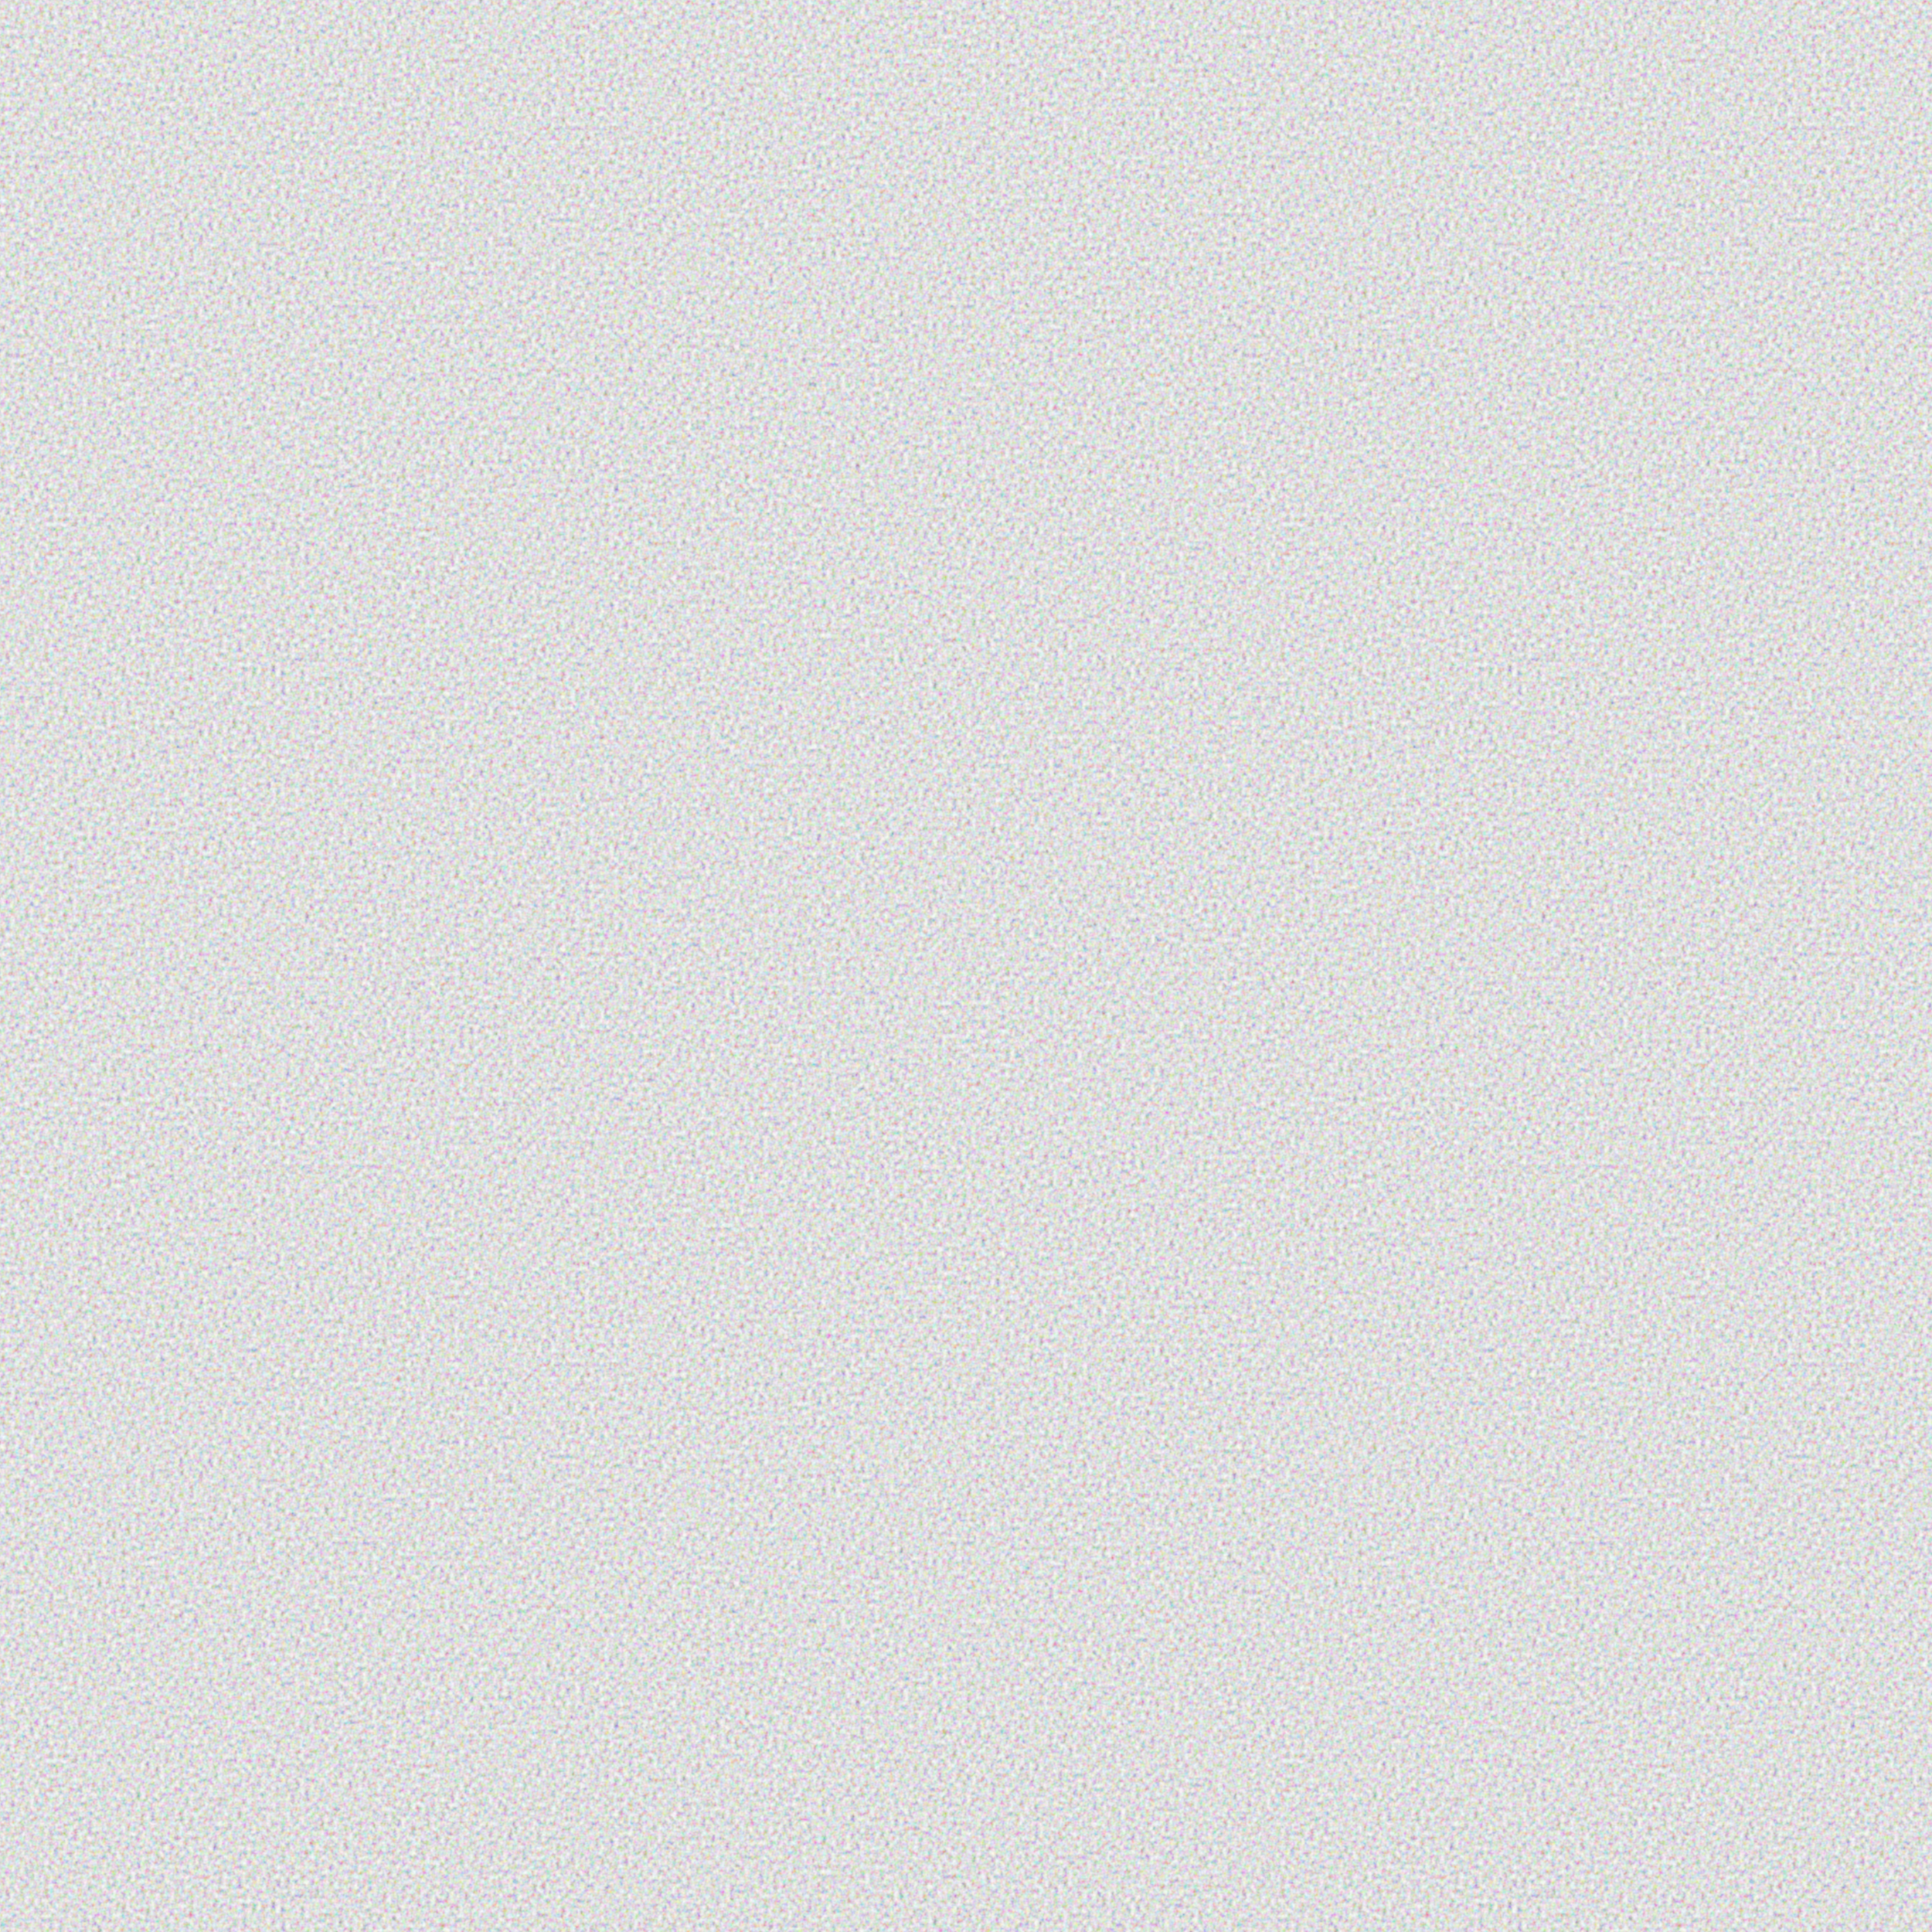
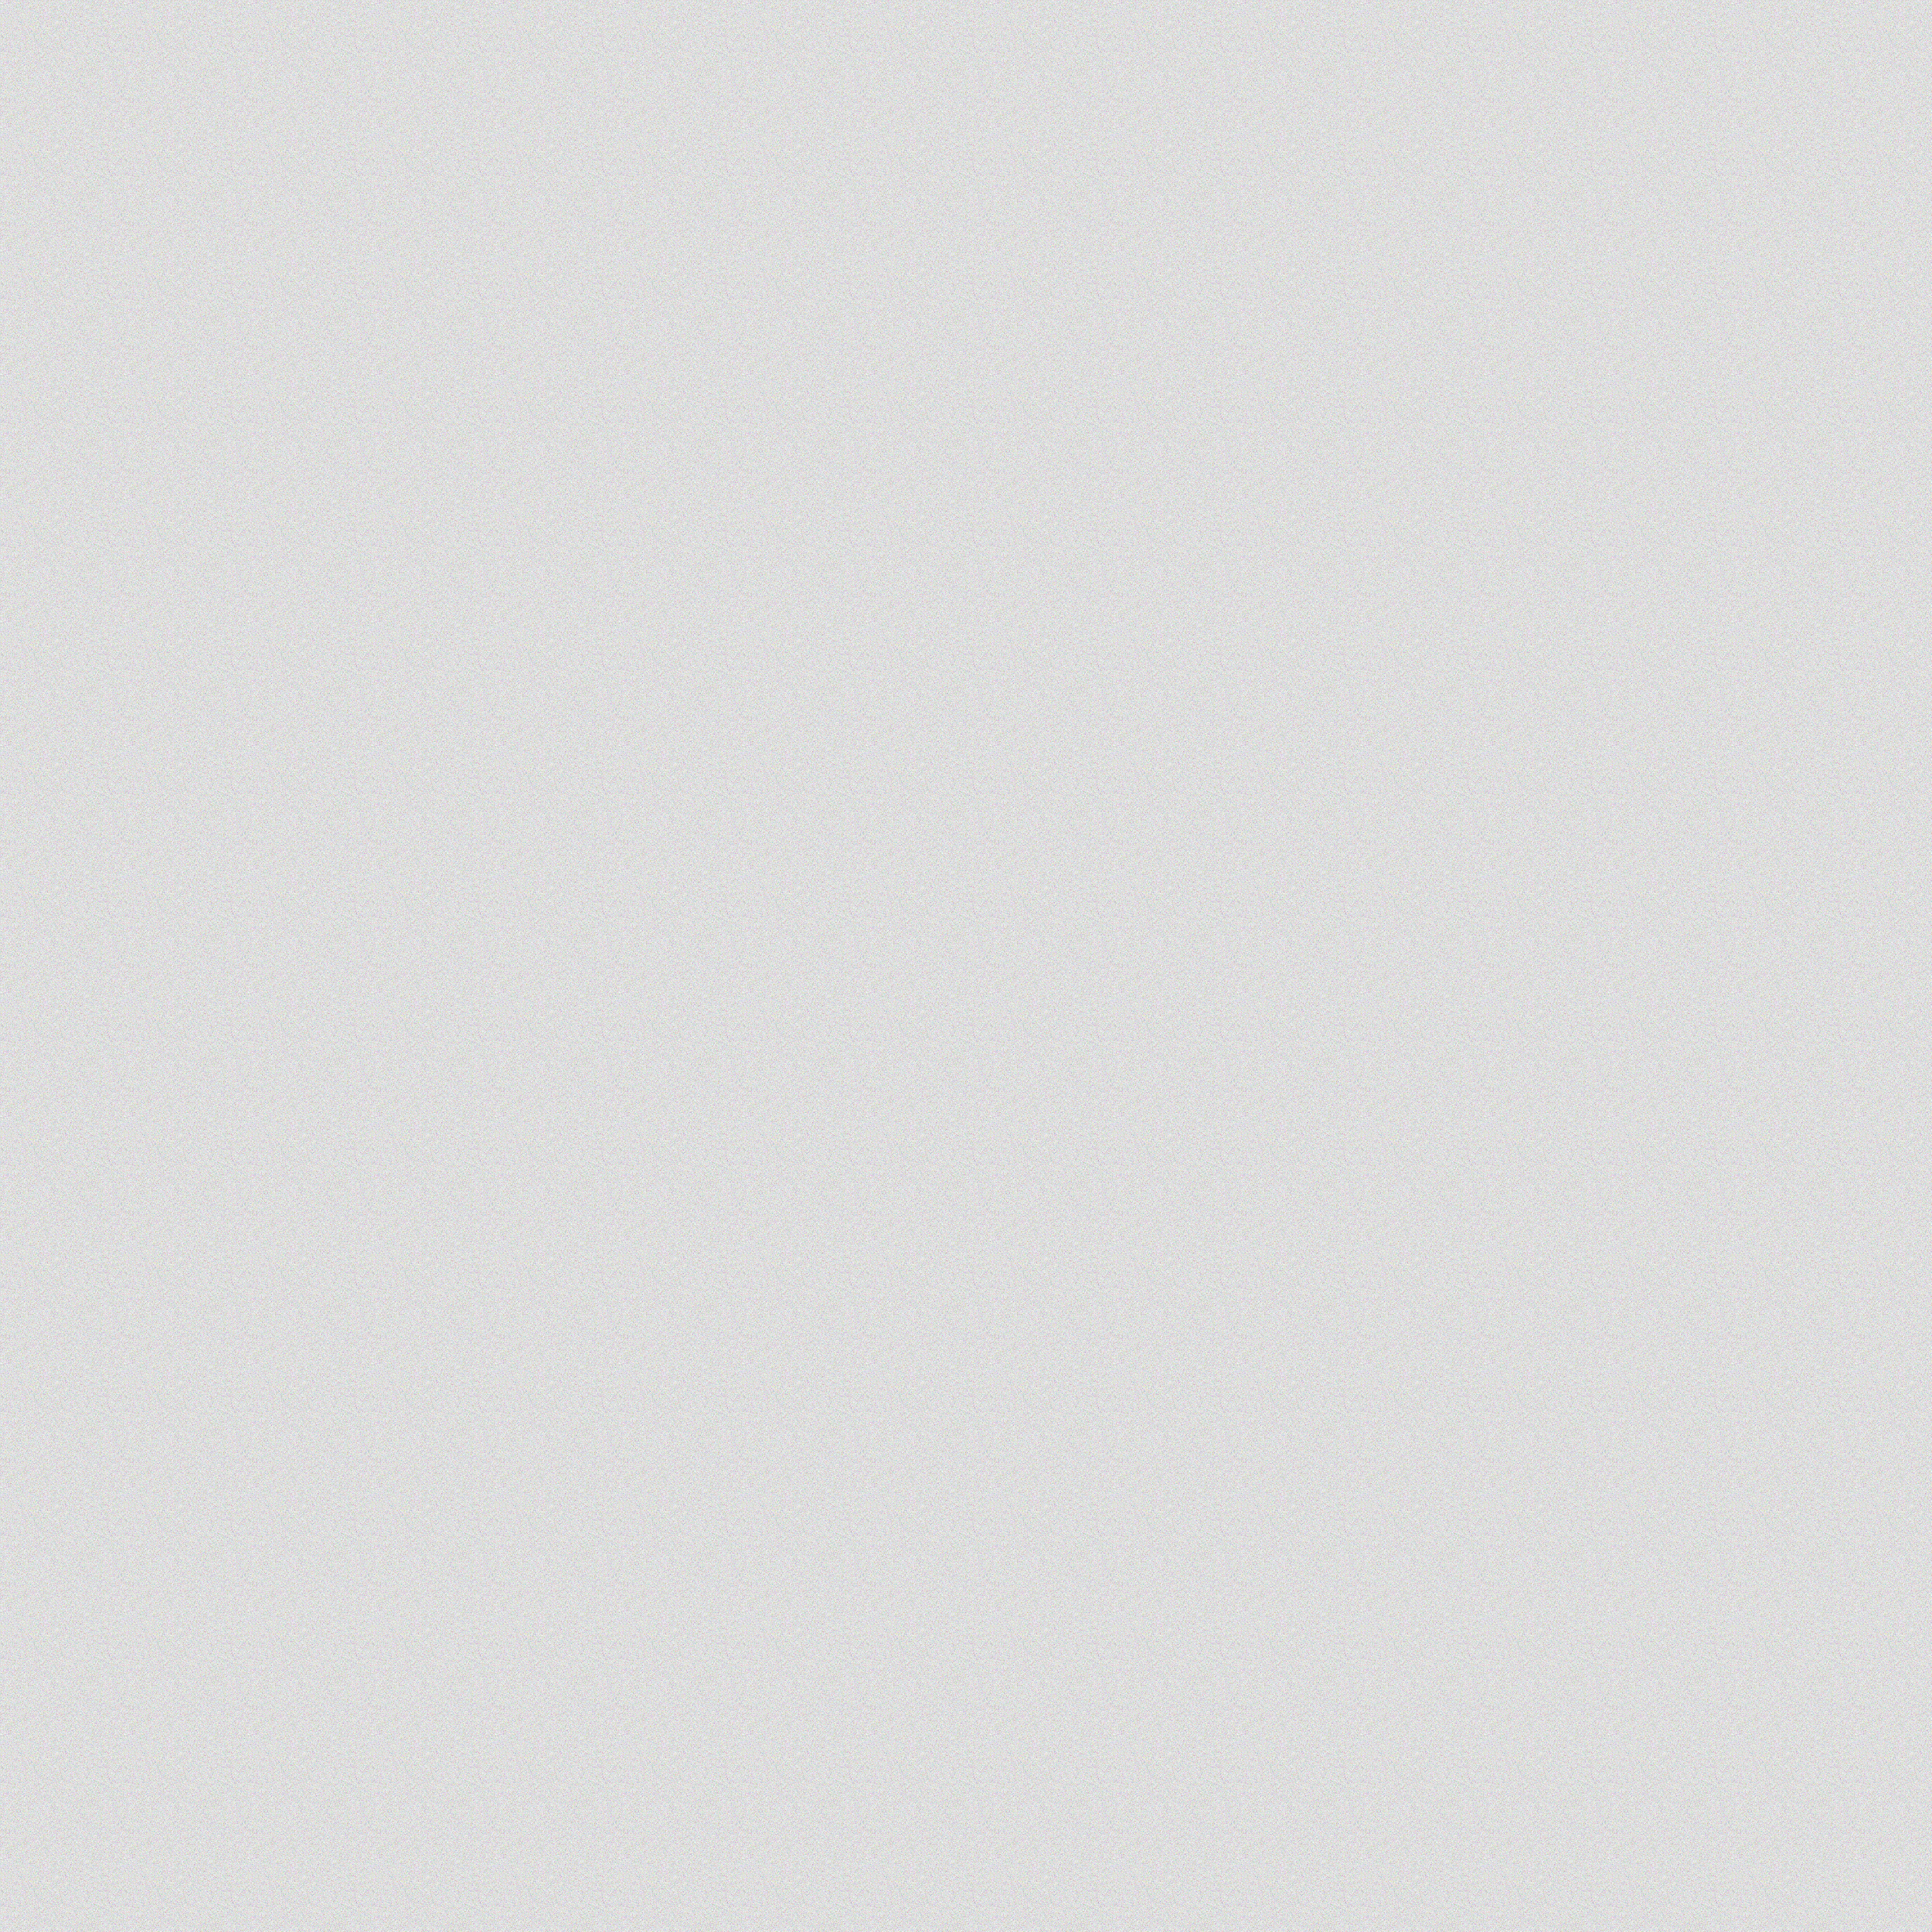
<svg xmlns="http://www.w3.org/2000/svg" viewBox="0 0 400 400">
  <filter id="noiseFilter">
-     <feTurbulence type="fractalNoise" baseFrequency="1" numOctaves="2" stitchTiles="stitch" />
+     <feTurbulence type="fractalNoise" baseFrequency="10" numOctaves="2" stitchTiles="stitch" />
  </filter>
  <rect width="100%" height="100%" filter="url(#noiseFilter)" />
</svg>
